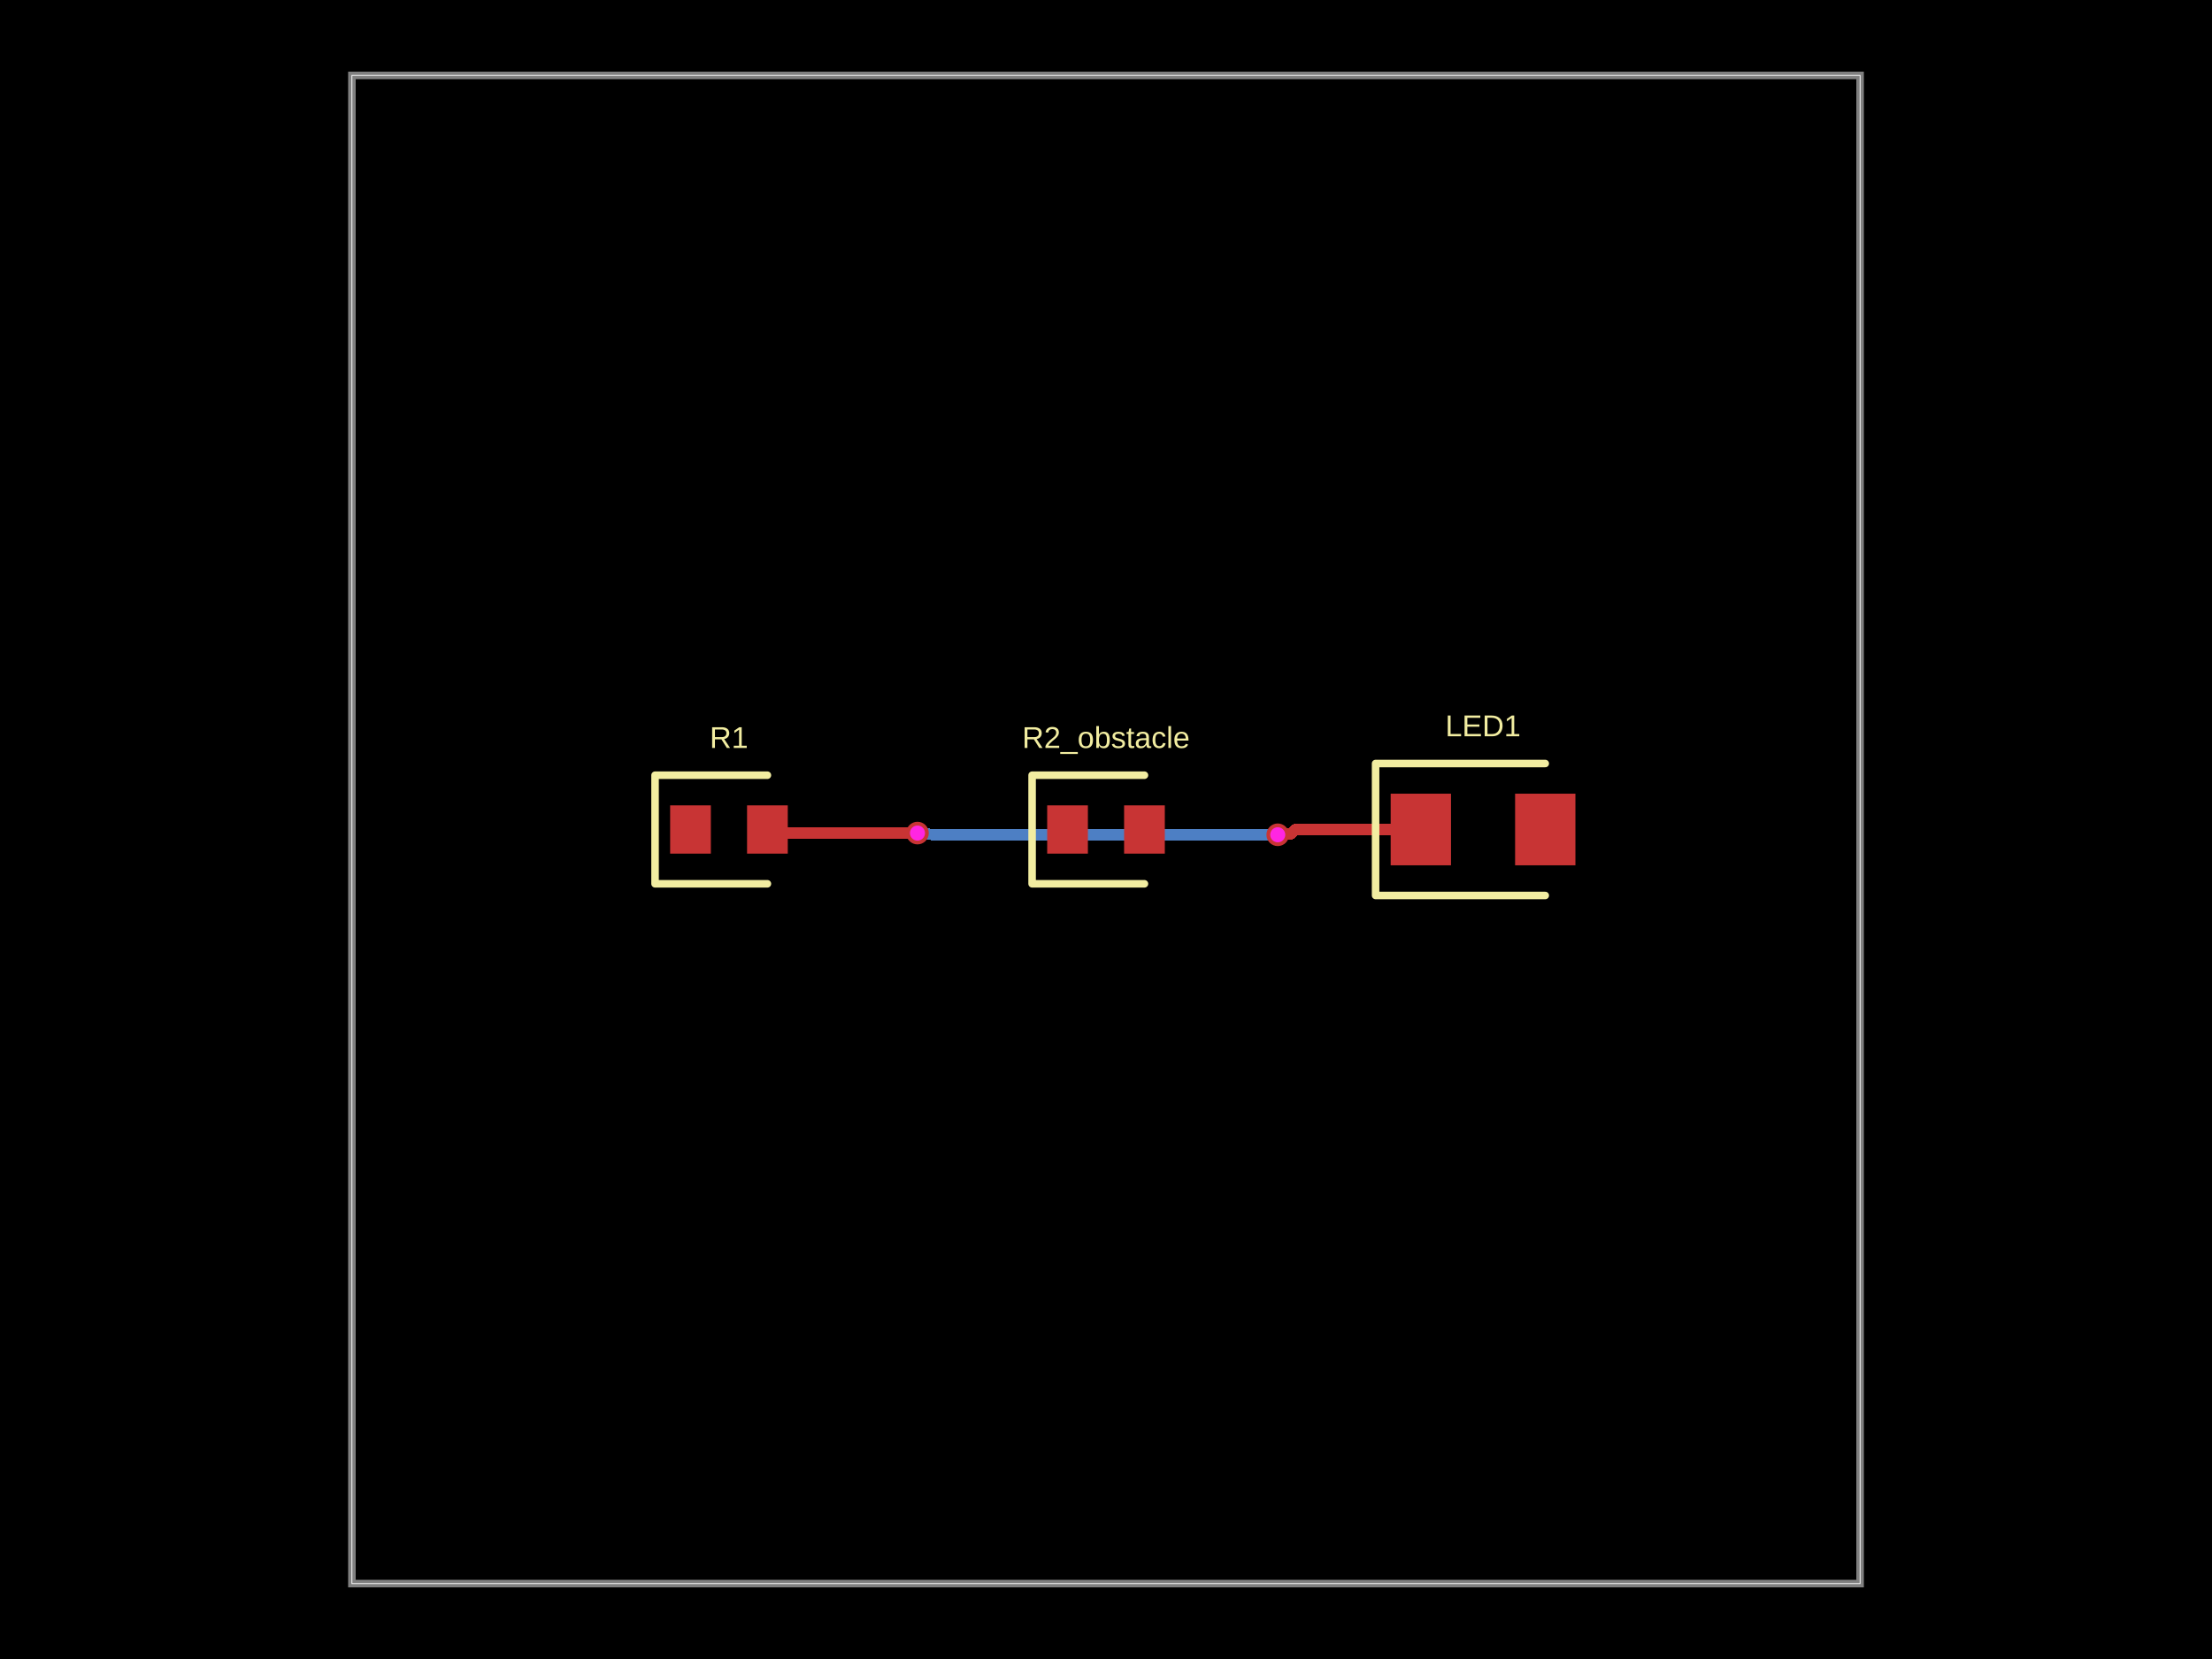
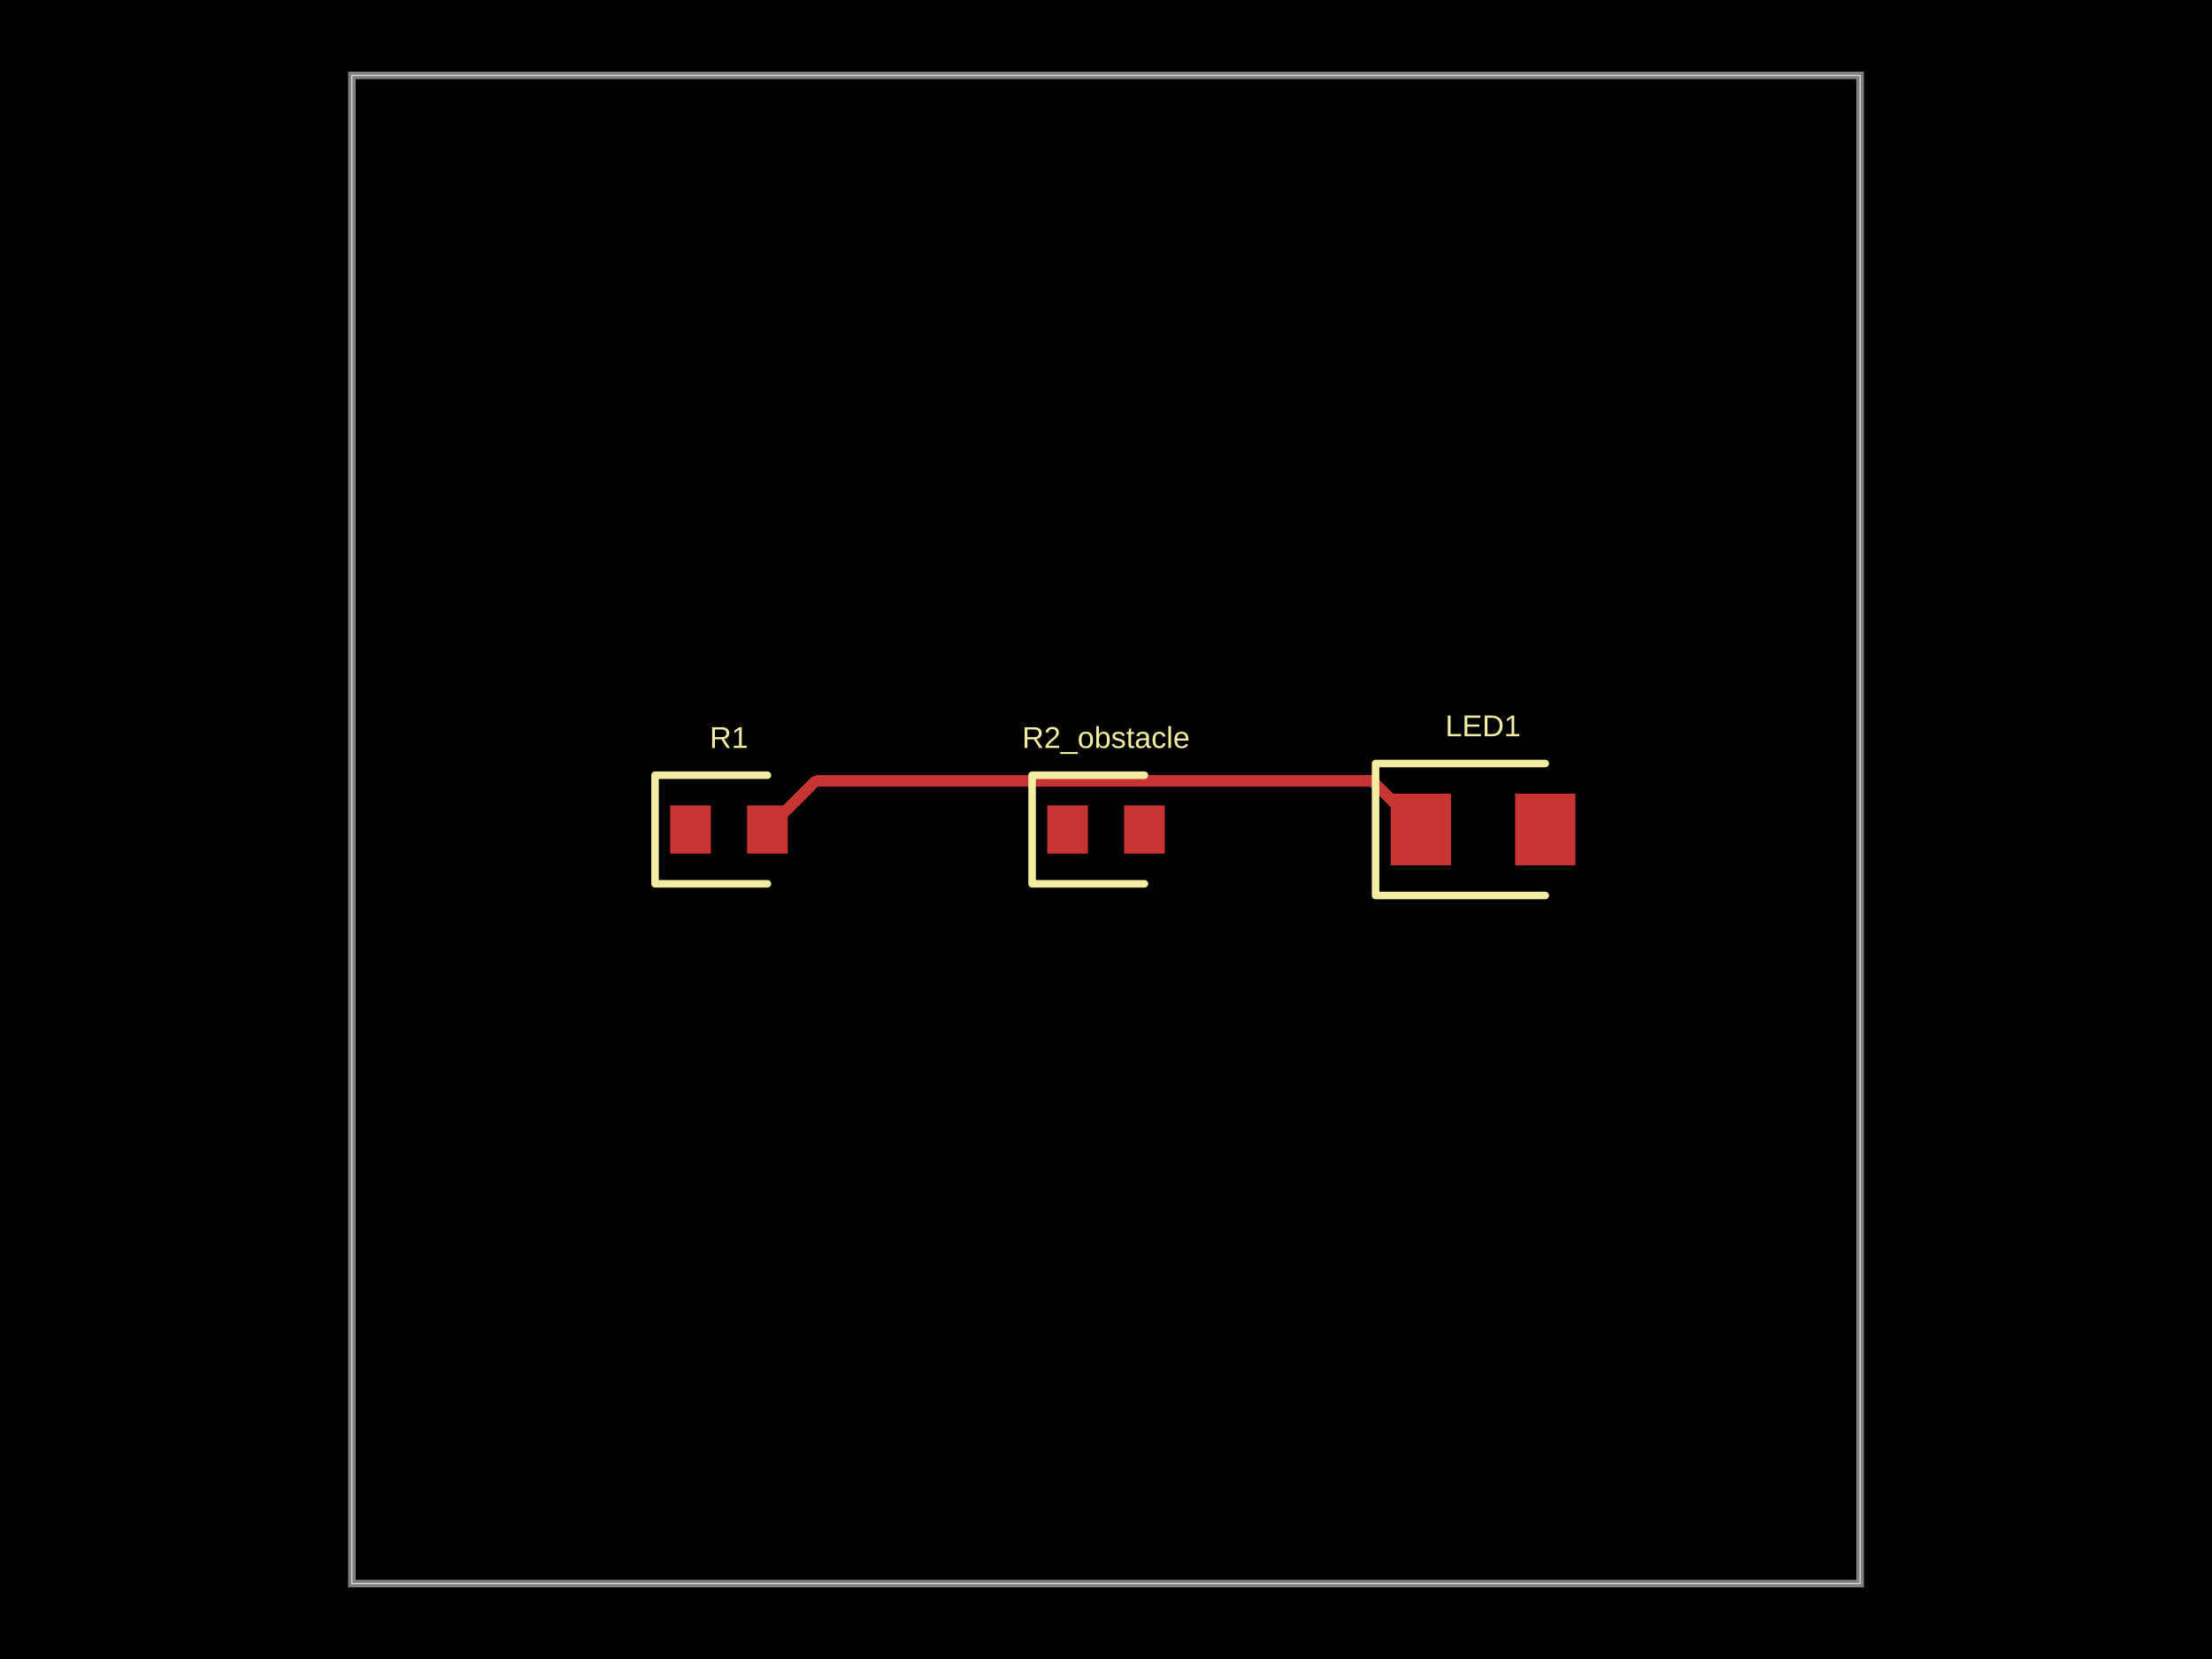
- <svg xmlns="http://www.w3.org/2000/svg" width="800" height="600" data-software-used-string="@tscircuit/core@0.0.1063">
+ <svg xmlns="http://www.w3.org/2000/svg" width="800" height="600" data-software-used-string="@tscircuit/core@0.0.1102">
  <style />
  <rect class="boundary" x="0" y="0" fill="#000" width="800" height="600" data-type="pcb_background" data-pcb-layer="global" />
  <rect class="pcb-boundary" fill="none" stroke="#fff" stroke-width="0.3" x="127.273" y="27.273" width="545.455" height="545.455" data-type="pcb_boundary" data-pcb-layer="global" />
  <path class="pcb-board" d="M 127.273 572.727 L 672.727 572.727 L 672.727 27.273 L 127.273 27.273 Z" fill="none" stroke="rgba(255, 255, 255, 0.5)" stroke-width="2.727" data-type="pcb_board" data-pcb-layer="board" />
-   <path class="pcb-trace" stroke="rgb(77, 127, 196)" fill="none" d="M 462.114 301.909 L 462.114 301.909" stroke-width="4.091" stroke-linecap="round" stroke-linejoin="round" shape-rendering="crispEdges" data-type="pcb_trace" data-pcb-layer="bottom" />
-   <path class="pcb-trace" stroke="rgb(77, 127, 196)" fill="none" d="M 462.114 301.909 L 338.024 301.909" stroke-width="4.091" stroke-linecap="round" stroke-linejoin="round" shape-rendering="crispEdges" data-type="pcb_trace" data-pcb-layer="bottom" />
-   <path class="pcb-trace" stroke="rgb(77, 127, 196)" fill="none" d="M 338.024 301.909 L 338.024 301.909" stroke-width="4.091" stroke-linecap="round" stroke-linejoin="round" shape-rendering="crispEdges" data-type="pcb_trace" data-pcb-layer="bottom" />
-   <path class="pcb-trace" stroke="rgb(77, 127, 196)" fill="none" d="M 338.024 301.909 L 331.818 301.295" stroke-width="4.091" stroke-linecap="round" stroke-linejoin="round" shape-rendering="crispEdges" data-type="pcb_trace" data-pcb-layer="bottom" />
-   <path class="pcb-trace" stroke="rgb(77, 127, 196)" fill="none" d="M 331.818 301.295 L 331.818 301.295" stroke-width="4.091" stroke-linecap="round" stroke-linejoin="round" shape-rendering="crispEdges" data-type="pcb_trace" data-pcb-layer="bottom" />
  <rect class="pcb-pad" fill="rgb(200, 52, 52)" x="242.364" y="291.273" width="14.727" height="17.455" data-type="pcb_smtpad" data-pcb-layer="top" />
  <rect class="pcb-pad" fill="rgb(200, 52, 52)" x="270.182" y="291.273" width="14.727" height="17.455" data-type="pcb_smtpad" data-pcb-layer="top" />
  <rect class="pcb-pad" fill="rgb(200, 52, 52)" x="378.727" y="291.273" width="14.727" height="17.455" data-type="pcb_smtpad" data-pcb-layer="top" />
  <rect class="pcb-pad" fill="rgb(200, 52, 52)" x="406.545" y="291.273" width="14.727" height="17.455" data-type="pcb_smtpad" data-pcb-layer="top" />
  <rect class="pcb-pad" fill="rgb(200, 52, 52)" x="502.955" y="287.045" width="21.818" height="25.909" data-type="pcb_smtpad" data-pcb-layer="top" />
  <rect class="pcb-pad" fill="rgb(200, 52, 52)" x="547.955" y="287.045" width="21.818" height="25.909" data-type="pcb_smtpad" data-pcb-layer="top" />
-   <path class="pcb-trace" stroke="rgb(200, 52, 52)" fill="none" d="M 513.864 300 L 468.429 300" stroke-width="4.091" stroke-linecap="round" stroke-linejoin="round" shape-rendering="crispEdges" data-type="pcb_trace" data-pcb-layer="top" />
-   <path class="pcb-trace" stroke="rgb(200, 52, 52)" fill="none" d="M 468.429 300 L 466.809 301.619" stroke-width="4.091" stroke-linecap="round" stroke-linejoin="round" shape-rendering="crispEdges" data-type="pcb_trace" data-pcb-layer="top" />
-   <path class="pcb-trace" stroke="rgb(200, 52, 52)" fill="none" d="M 466.809 301.619 L 462.114 301.909" stroke-width="4.091" stroke-linecap="round" stroke-linejoin="round" shape-rendering="crispEdges" data-type="pcb_trace" data-pcb-layer="top" />
-   <path class="pcb-trace" stroke="rgb(200, 52, 52)" fill="none" d="M 462.114 301.909 L 462.114 301.909" stroke-width="4.091" stroke-linecap="round" stroke-linejoin="round" shape-rendering="crispEdges" data-type="pcb_trace" data-pcb-layer="top" />
-   <path class="pcb-trace" stroke="rgb(200, 52, 52)" fill="none" d="M 331.818 301.295 L 331.818 301.295" stroke-width="4.091" stroke-linecap="round" stroke-linejoin="round" shape-rendering="crispEdges" data-type="pcb_trace" data-pcb-layer="top" />
-   <path class="pcb-trace" stroke="rgb(200, 52, 52)" fill="none" d="M 331.818 301.295 L 278.841 301.295" stroke-width="4.091" stroke-linecap="round" stroke-linejoin="round" shape-rendering="crispEdges" data-type="pcb_trace" data-pcb-layer="top" />
-   <path class="pcb-trace" stroke="rgb(200, 52, 52)" fill="none" d="M 278.841 301.295 L 277.545 300" stroke-width="4.091" stroke-linecap="round" stroke-linejoin="round" shape-rendering="crispEdges" data-type="pcb_trace" data-pcb-layer="top" />
+   <path class="pcb-trace" stroke="rgb(200, 52, 52)" fill="none" d="M 513.864 300 L 496.38 282.516" stroke-width="4.091" stroke-linecap="round" stroke-linejoin="round" shape-rendering="crispEdges" data-type="pcb_trace" data-pcb-layer="top" />
+   <path class="pcb-trace" stroke="rgb(200, 52, 52)" fill="none" d="M 496.38 282.516 L 354.545 282.516" stroke-width="4.091" stroke-linecap="round" stroke-linejoin="round" shape-rendering="crispEdges" data-type="pcb_trace" data-pcb-layer="top" />
+   <path class="pcb-trace" stroke="rgb(200, 52, 52)" fill="none" d="M 354.545 282.516 L 295.029 282.516" stroke-width="4.091" stroke-linecap="round" stroke-linejoin="round" shape-rendering="crispEdges" data-type="pcb_trace" data-pcb-layer="top" />
+   <path class="pcb-trace" stroke="rgb(200, 52, 52)" fill="none" d="M 295.029 282.516 L 277.545 300" stroke-width="4.091" stroke-linecap="round" stroke-linejoin="round" shape-rendering="crispEdges" data-type="pcb_trace" data-pcb-layer="top" />
  <path class="pcb-silkscreen pcb-silkscreen-top" d="M 277.545 280.364 L 236.909 280.364 L 236.909 319.636 L 277.545 319.636" fill="none" stroke="#f2eda1" stroke-width="2.727" stroke-linecap="round" stroke-linejoin="round" data-pcb-component-id="pcb_component_0" data-pcb-silkscreen-path-id="pcb_silkscreen_path_0" data-type="pcb_silkscreen_path" data-pcb-layer="top" />
  <text x="0" y="0" dx="0" dy="0" fill="#f2eda1" font-family="Arial, sans-serif" font-size="10.909" text-anchor="middle" dominant-baseline="central" transform="matrix(1,0,0,1,263.6364,266.7273)" class="pcb-silkscreen-text pcb-silkscreen-top" data-pcb-silkscreen-text-id="pcb_component_0" stroke="none" data-type="pcb_silkscreen_text" data-pcb-layer="top">R1</text>
  <path class="pcb-silkscreen pcb-silkscreen-top" d="M 413.909 280.364 L 373.273 280.364 L 373.273 319.636 L 413.909 319.636" fill="none" stroke="#f2eda1" stroke-width="2.727" stroke-linecap="round" stroke-linejoin="round" data-pcb-component-id="pcb_component_1" data-pcb-silkscreen-path-id="pcb_silkscreen_path_1" data-type="pcb_silkscreen_path" data-pcb-layer="top" />
  <text x="0" y="0" dx="0" dy="0" fill="#f2eda1" font-family="Arial, sans-serif" font-size="10.909" text-anchor="middle" dominant-baseline="central" transform="matrix(1,0,0,1,400,266.7273)" class="pcb-silkscreen-text pcb-silkscreen-top" data-pcb-silkscreen-text-id="pcb_component_1" stroke="none" data-type="pcb_silkscreen_text" data-pcb-layer="top">R2_obstacle</text>
  <path class="pcb-silkscreen pcb-silkscreen-top" d="M 558.864 276.136 L 497.5 276.136 L 497.5 323.864 L 558.864 323.864" fill="none" stroke="#f2eda1" stroke-width="2.727" stroke-linecap="round" stroke-linejoin="round" data-pcb-component-id="pcb_component_2" data-pcb-silkscreen-path-id="pcb_silkscreen_path_2" data-type="pcb_silkscreen_path" data-pcb-layer="top" />
  <text x="0" y="0" dx="0" dy="0" fill="#f2eda1" font-family="Arial, sans-serif" font-size="10.909" text-anchor="middle" dominant-baseline="central" transform="matrix(1,0,0,1,536.3636,262.5)" class="pcb-silkscreen-text pcb-silkscreen-top" data-pcb-silkscreen-text-id="pcb_component_2" stroke="none" data-type="pcb_silkscreen_text" data-pcb-layer="top">LED1</text>
-   <g data-type="pcb_via" data-pcb-layer="through">
-     <circle class="pcb-hole-outer" fill="rgb(200, 52, 52)" cx="462.114" cy="301.909" r="4.091" data-type="pcb_via" data-pcb-layer="top" />
-     <circle class="pcb-hole-inner" fill="#FF26E2" cx="462.114" cy="301.909" r="2.727" data-type="pcb_via" data-pcb-layer="drill" />
-   </g>
-   <g data-type="pcb_via" data-pcb-layer="through">
-     <circle class="pcb-hole-outer" fill="rgb(200, 52, 52)" cx="331.818" cy="301.295" r="4.091" data-type="pcb_via" data-pcb-layer="top" />
-     <circle class="pcb-hole-inner" fill="#FF26E2" cx="331.818" cy="301.295" r="2.727" data-type="pcb_via" data-pcb-layer="drill" />
-   </g>
</svg>
